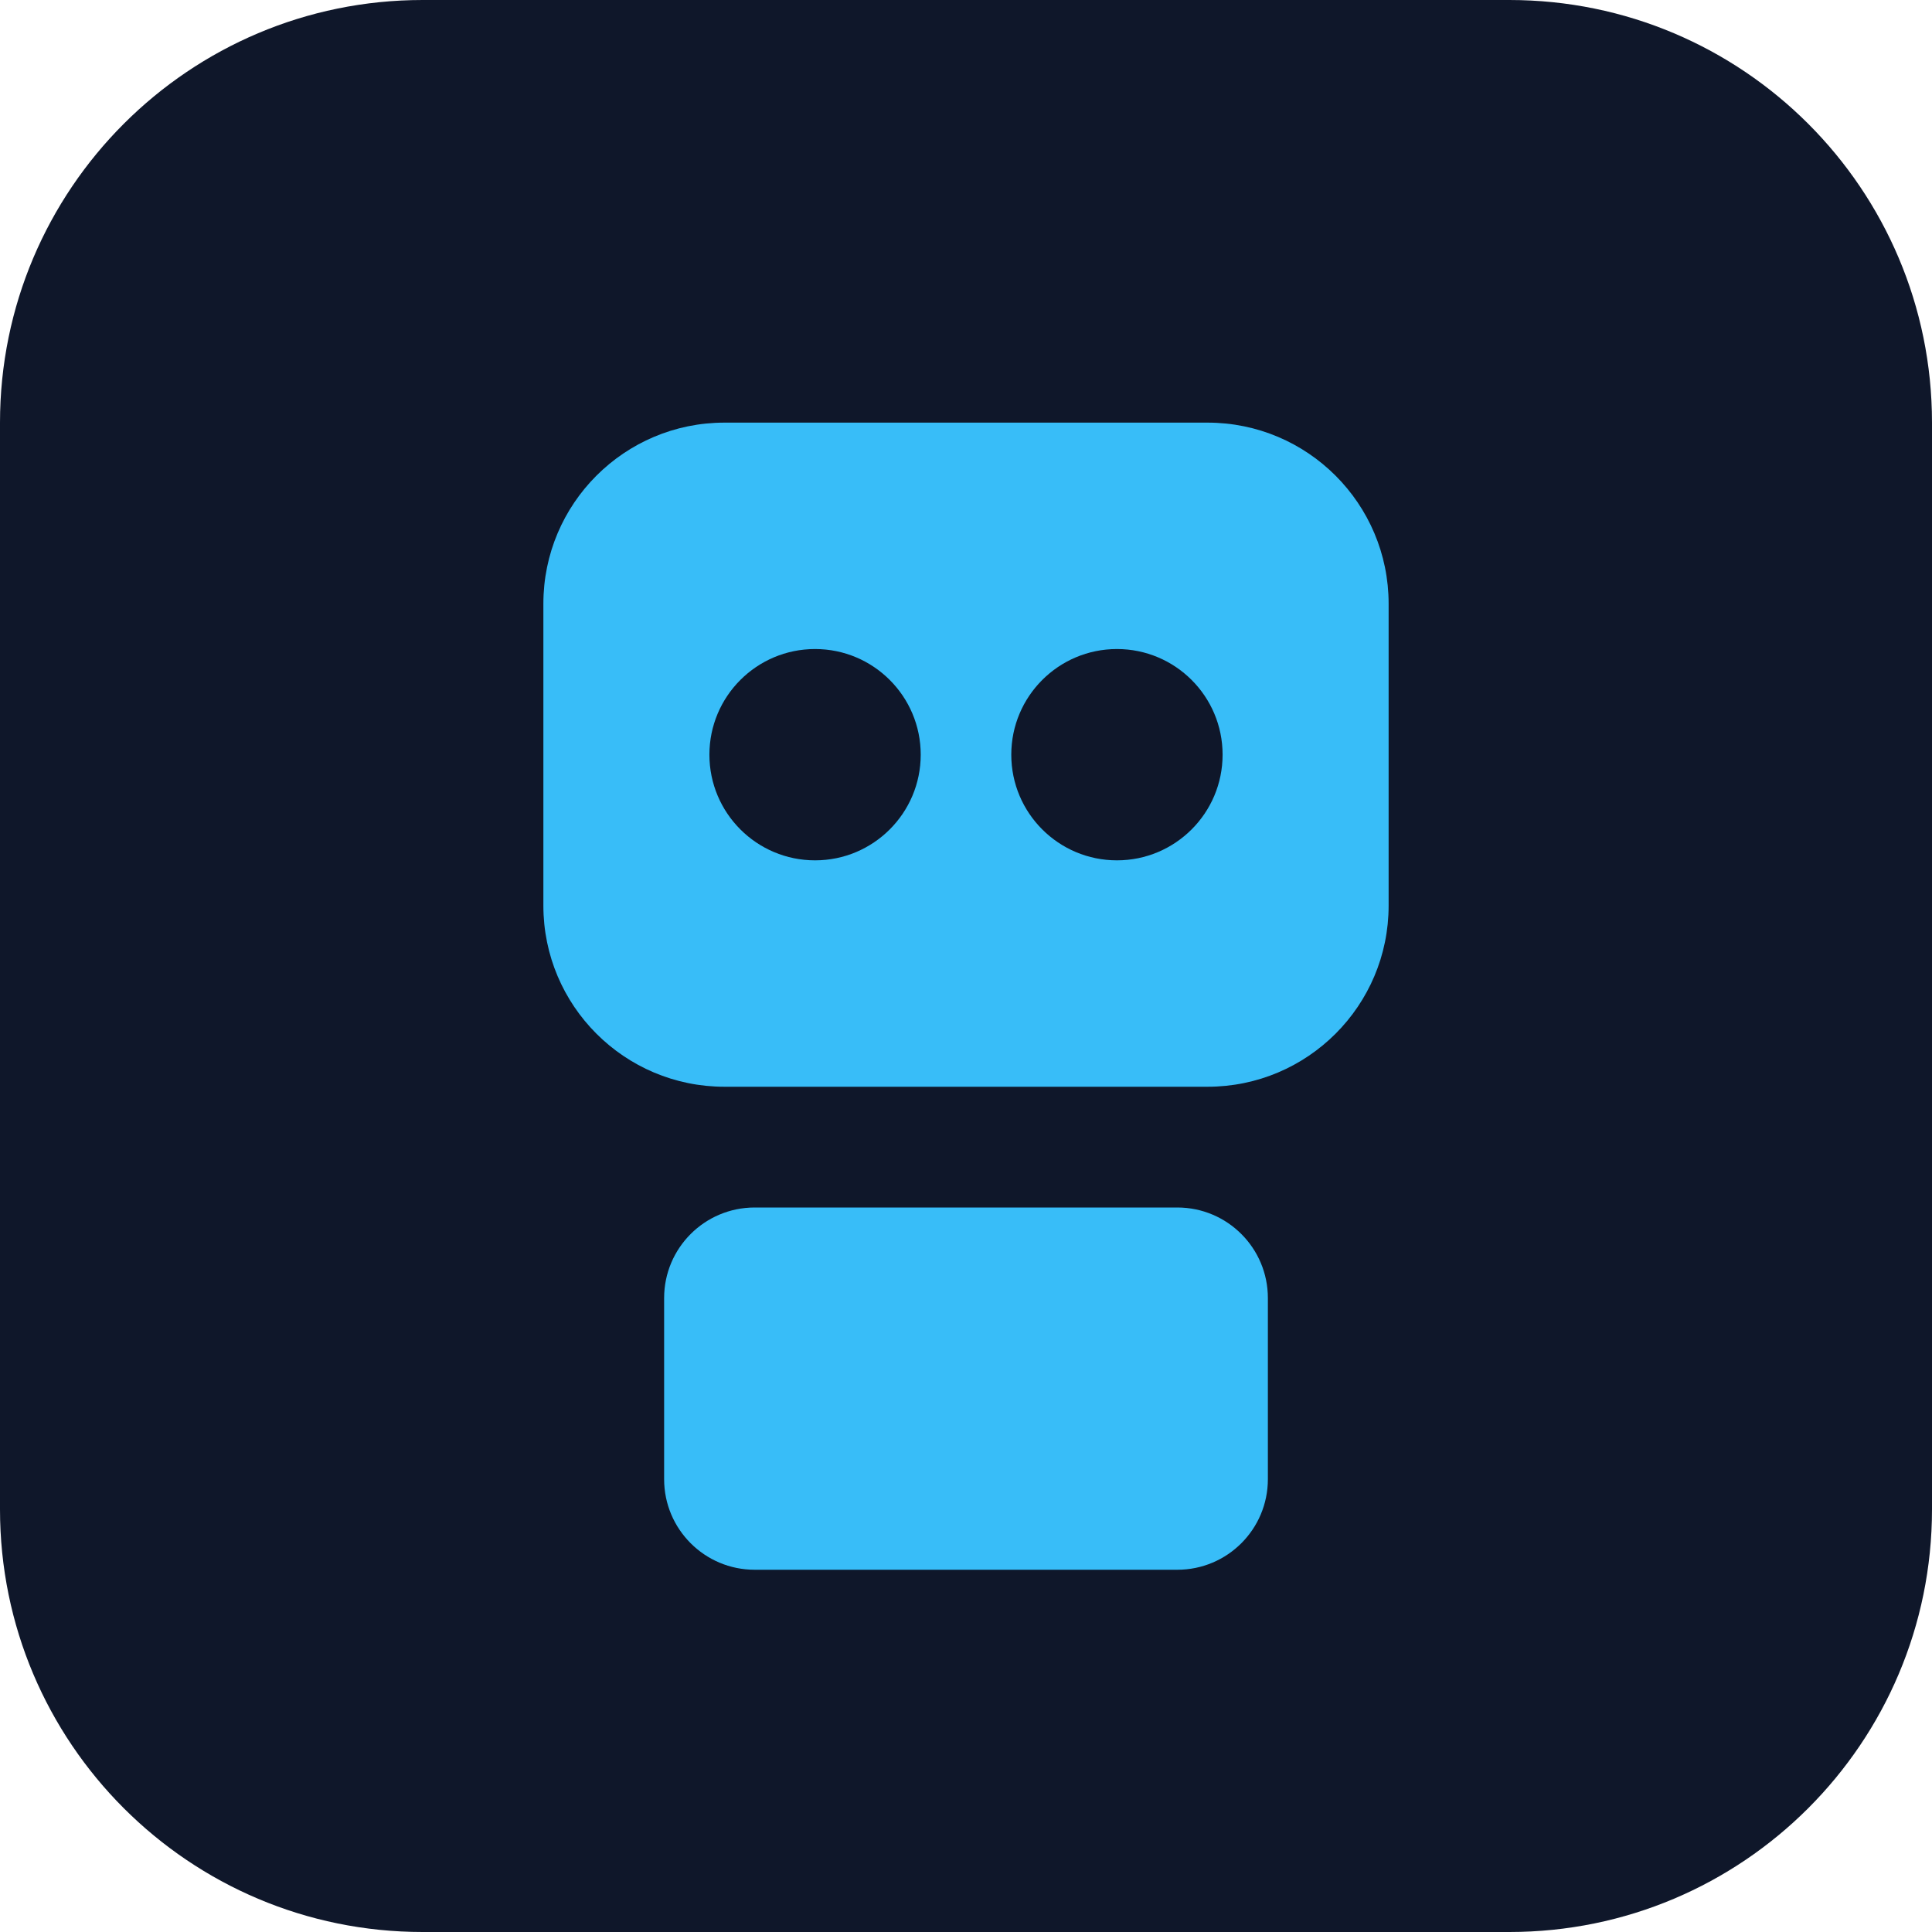
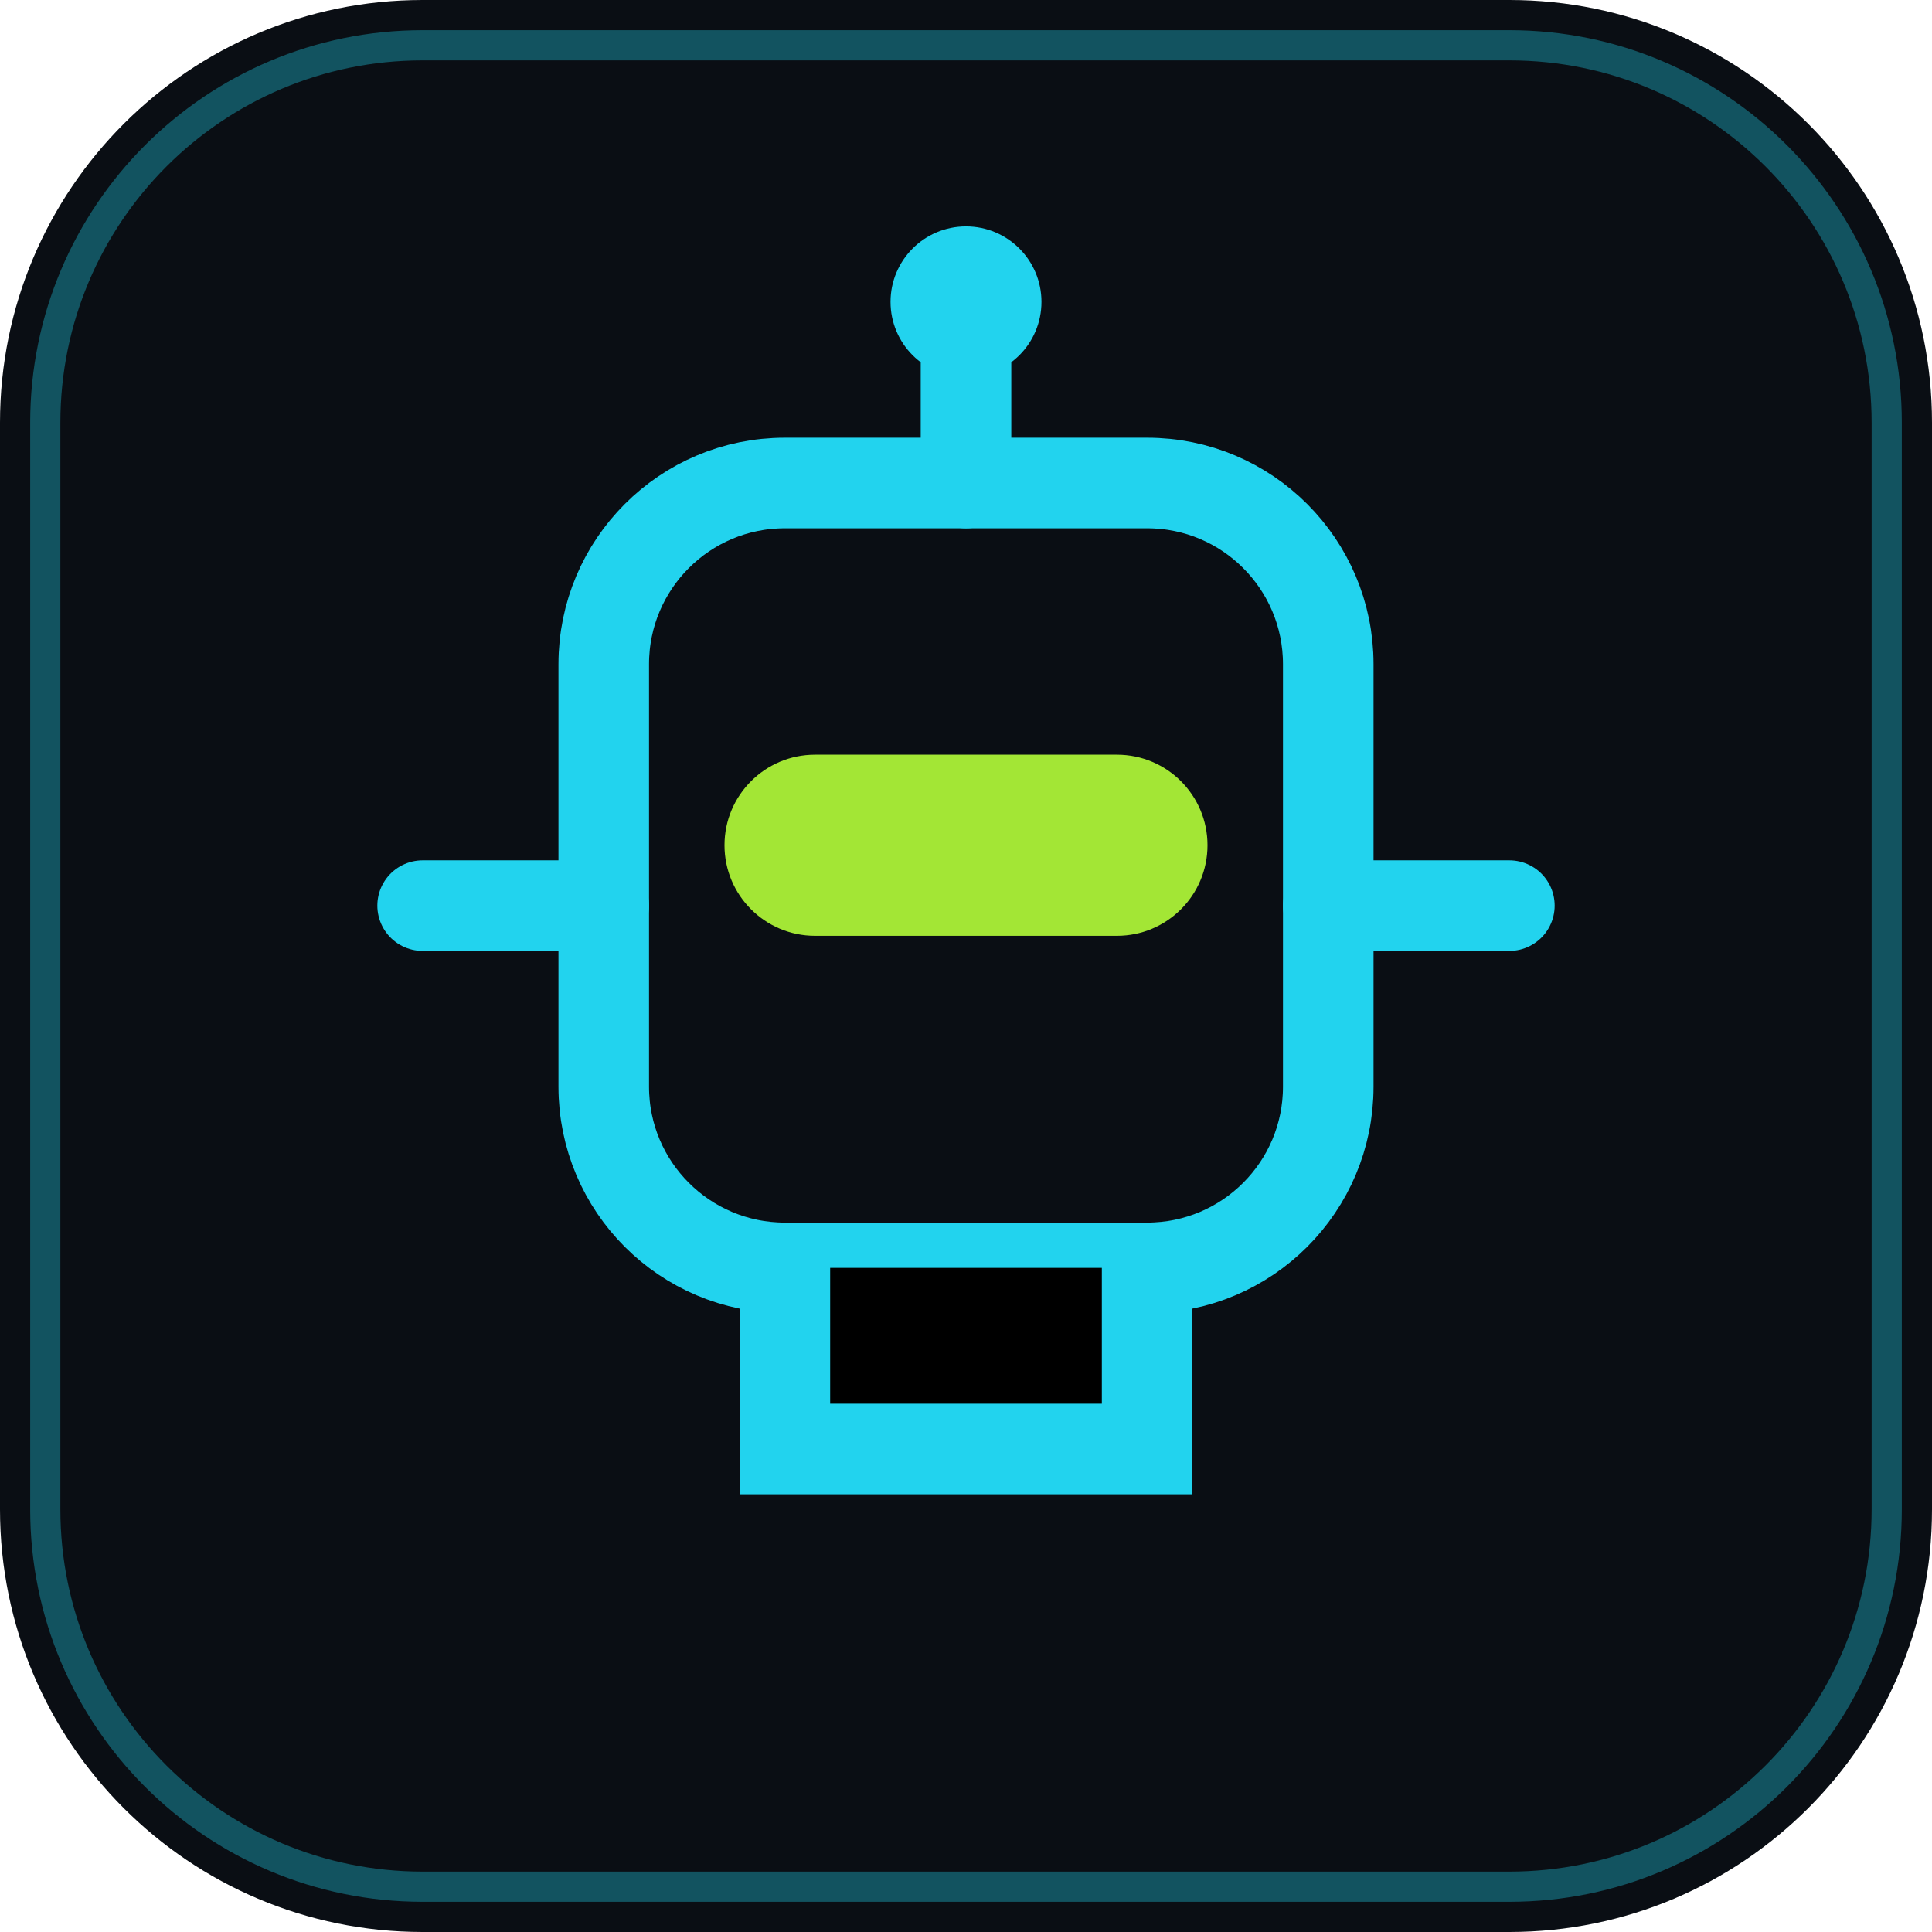
<svg xmlns="http://www.w3.org/2000/svg" viewBox="0 0 64 64">
-   <rect width="64" height="64" rx="14" fill="#0f172a" />
-   <rect x="18" y="14" width="28" height="22" rx="6" fill="#38bdf8" />
-   <circle cx="27" cy="25" r="3.5" fill="#0f172a" />
-   <circle cx="37" cy="25" r="3.5" fill="#0f172a" />
-   <rect x="22" y="40" width="20" height="12" rx="3" fill="#38bdf8" />
+   <rect width="64" height="64" rx="14" fill="#0a0e14" />
+   <rect x="1.5" y="1.5" width="61" height="61" rx="12.5" fill="none" stroke="#22d3ee" stroke-opacity=".35" />
+   <path d="M20 22a6 6 0 0 1 6-6h12a6 6 0 0 1 6 6v14a6 6 0 0 1-6 6H26a6 6 0 0 1-6-6z" fill="none" stroke="#22d3ee" stroke-width="3" />
+   <rect x="24" y="25" width="16" height="6" rx="3" fill="#a3e635" />
+   <path d="M32 16v-5M26 42v6h12v-6M14 30h6M44 30h6" stroke="#22d3ee" stroke-width="3" stroke-linecap="round" />
+   <circle cx="32" cy="10" r="2.5" fill="#22d3ee" />
</svg>
